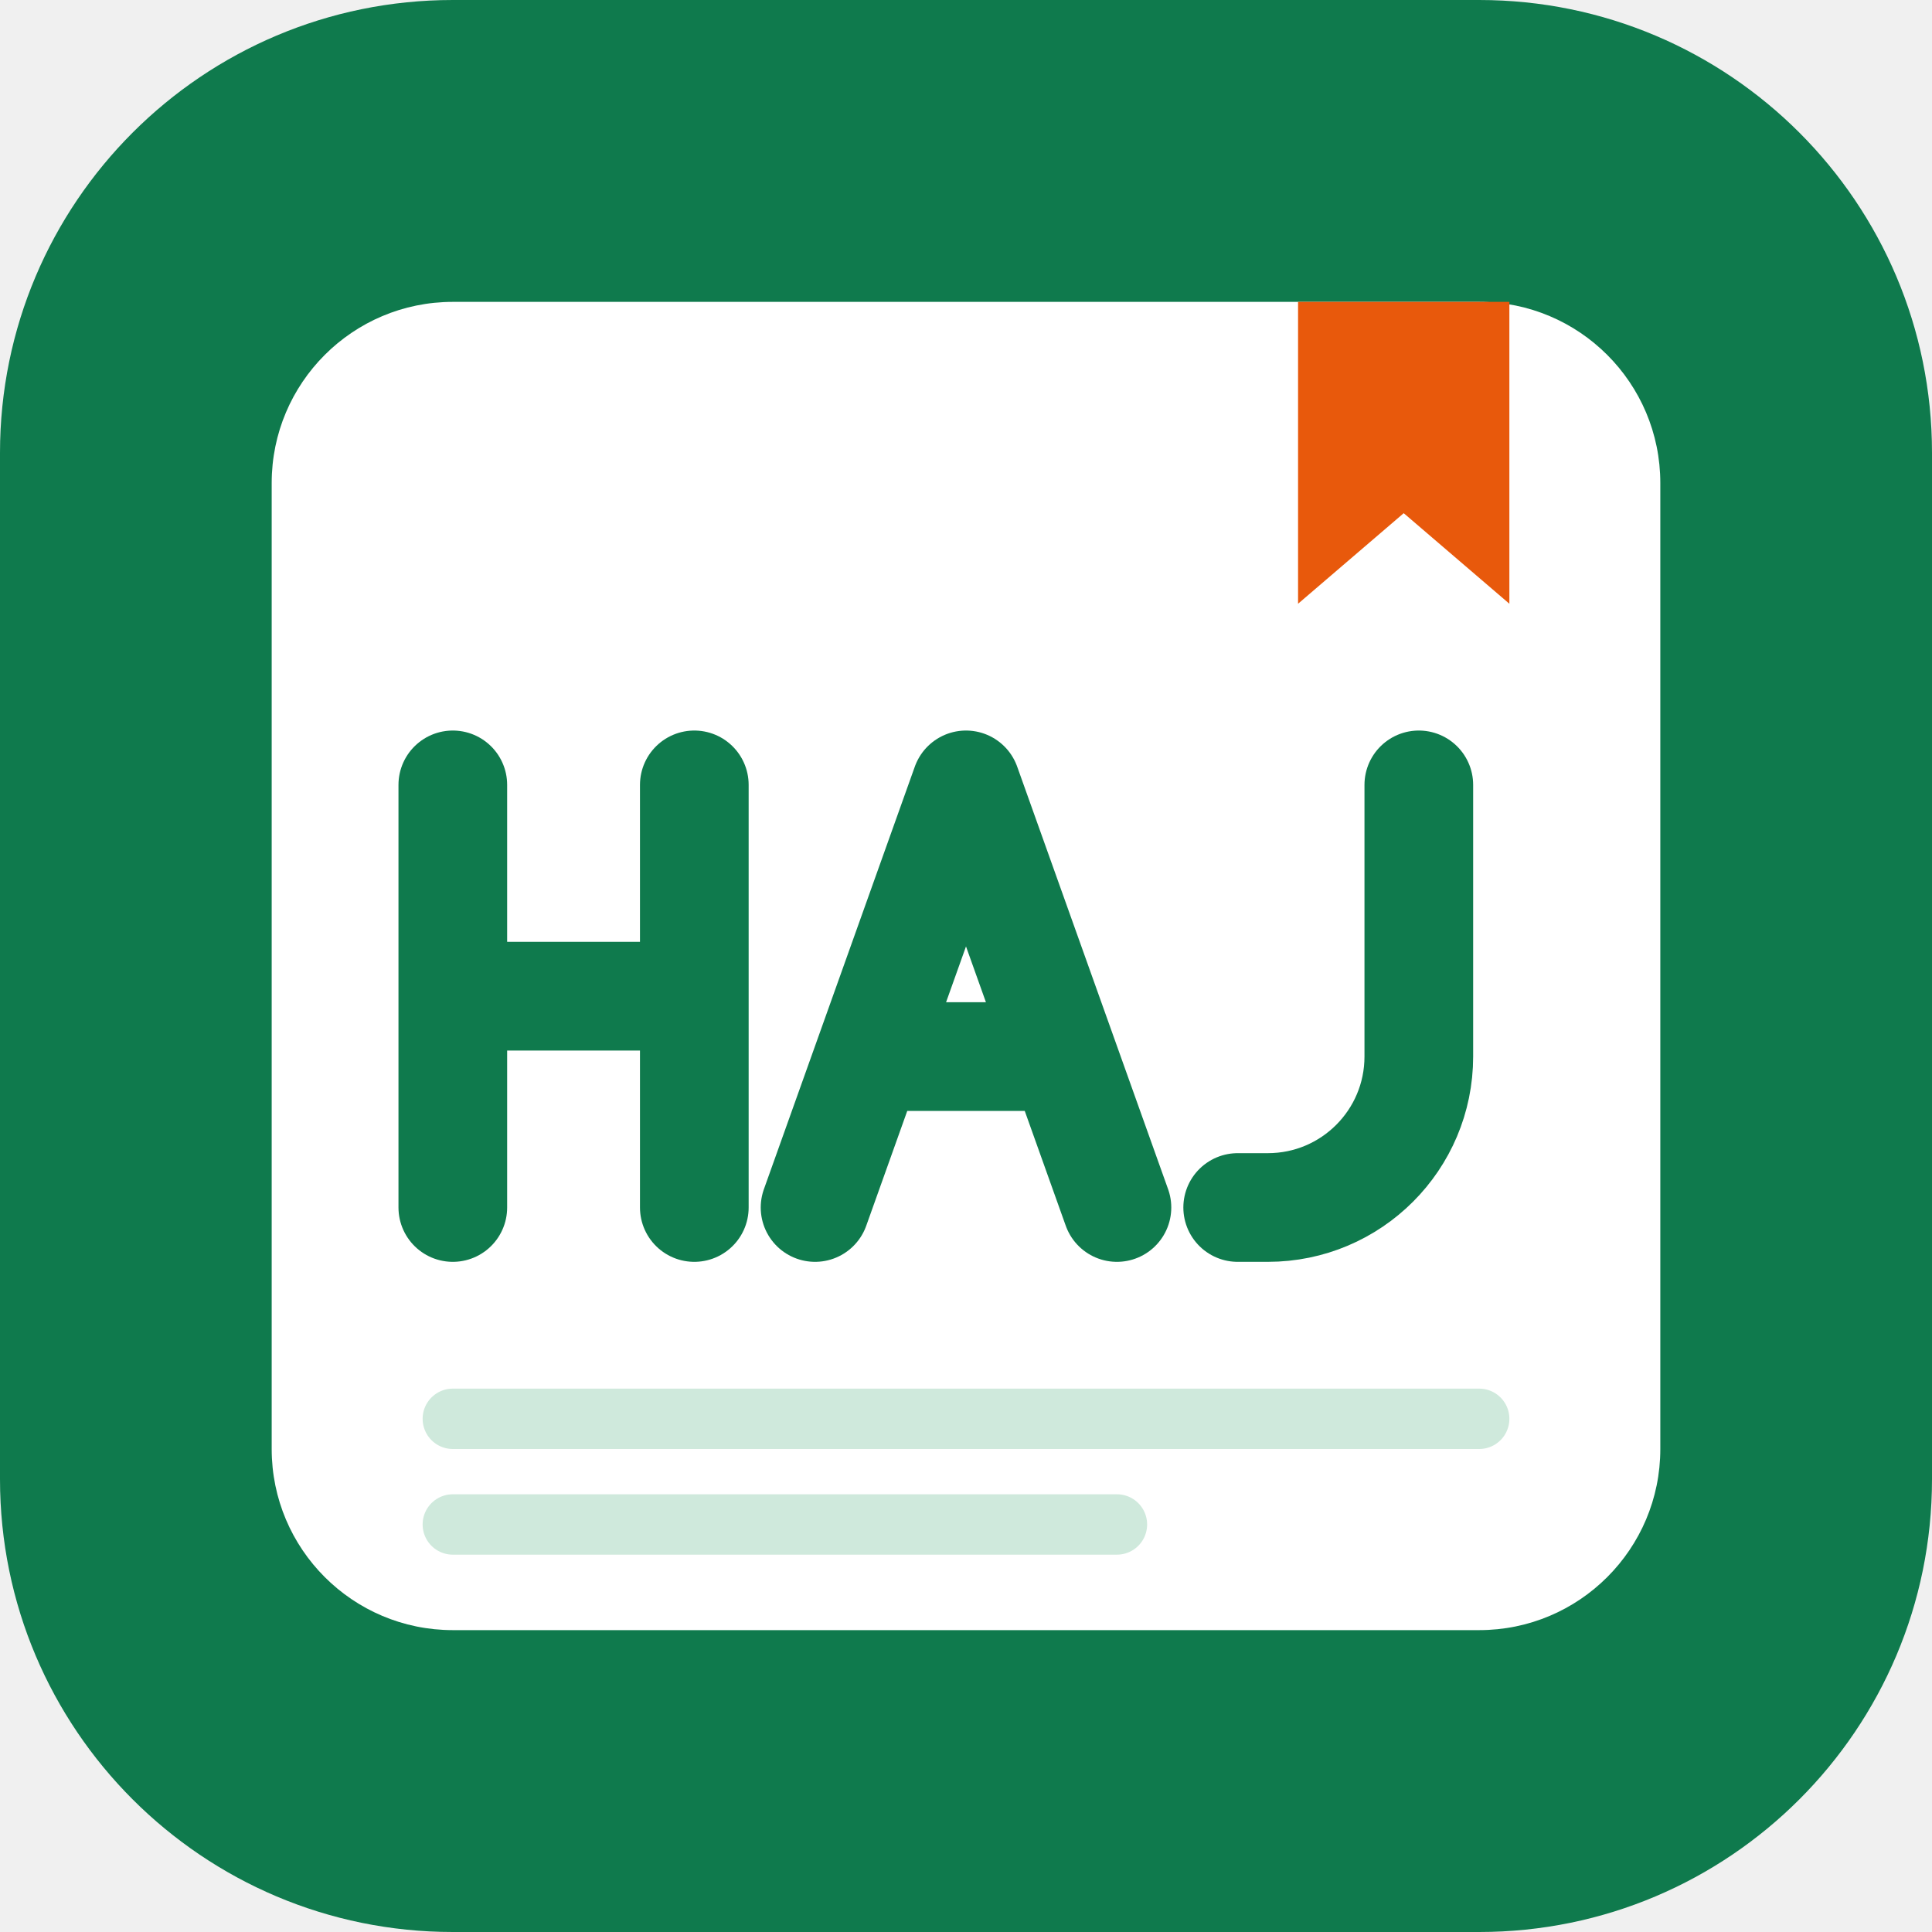
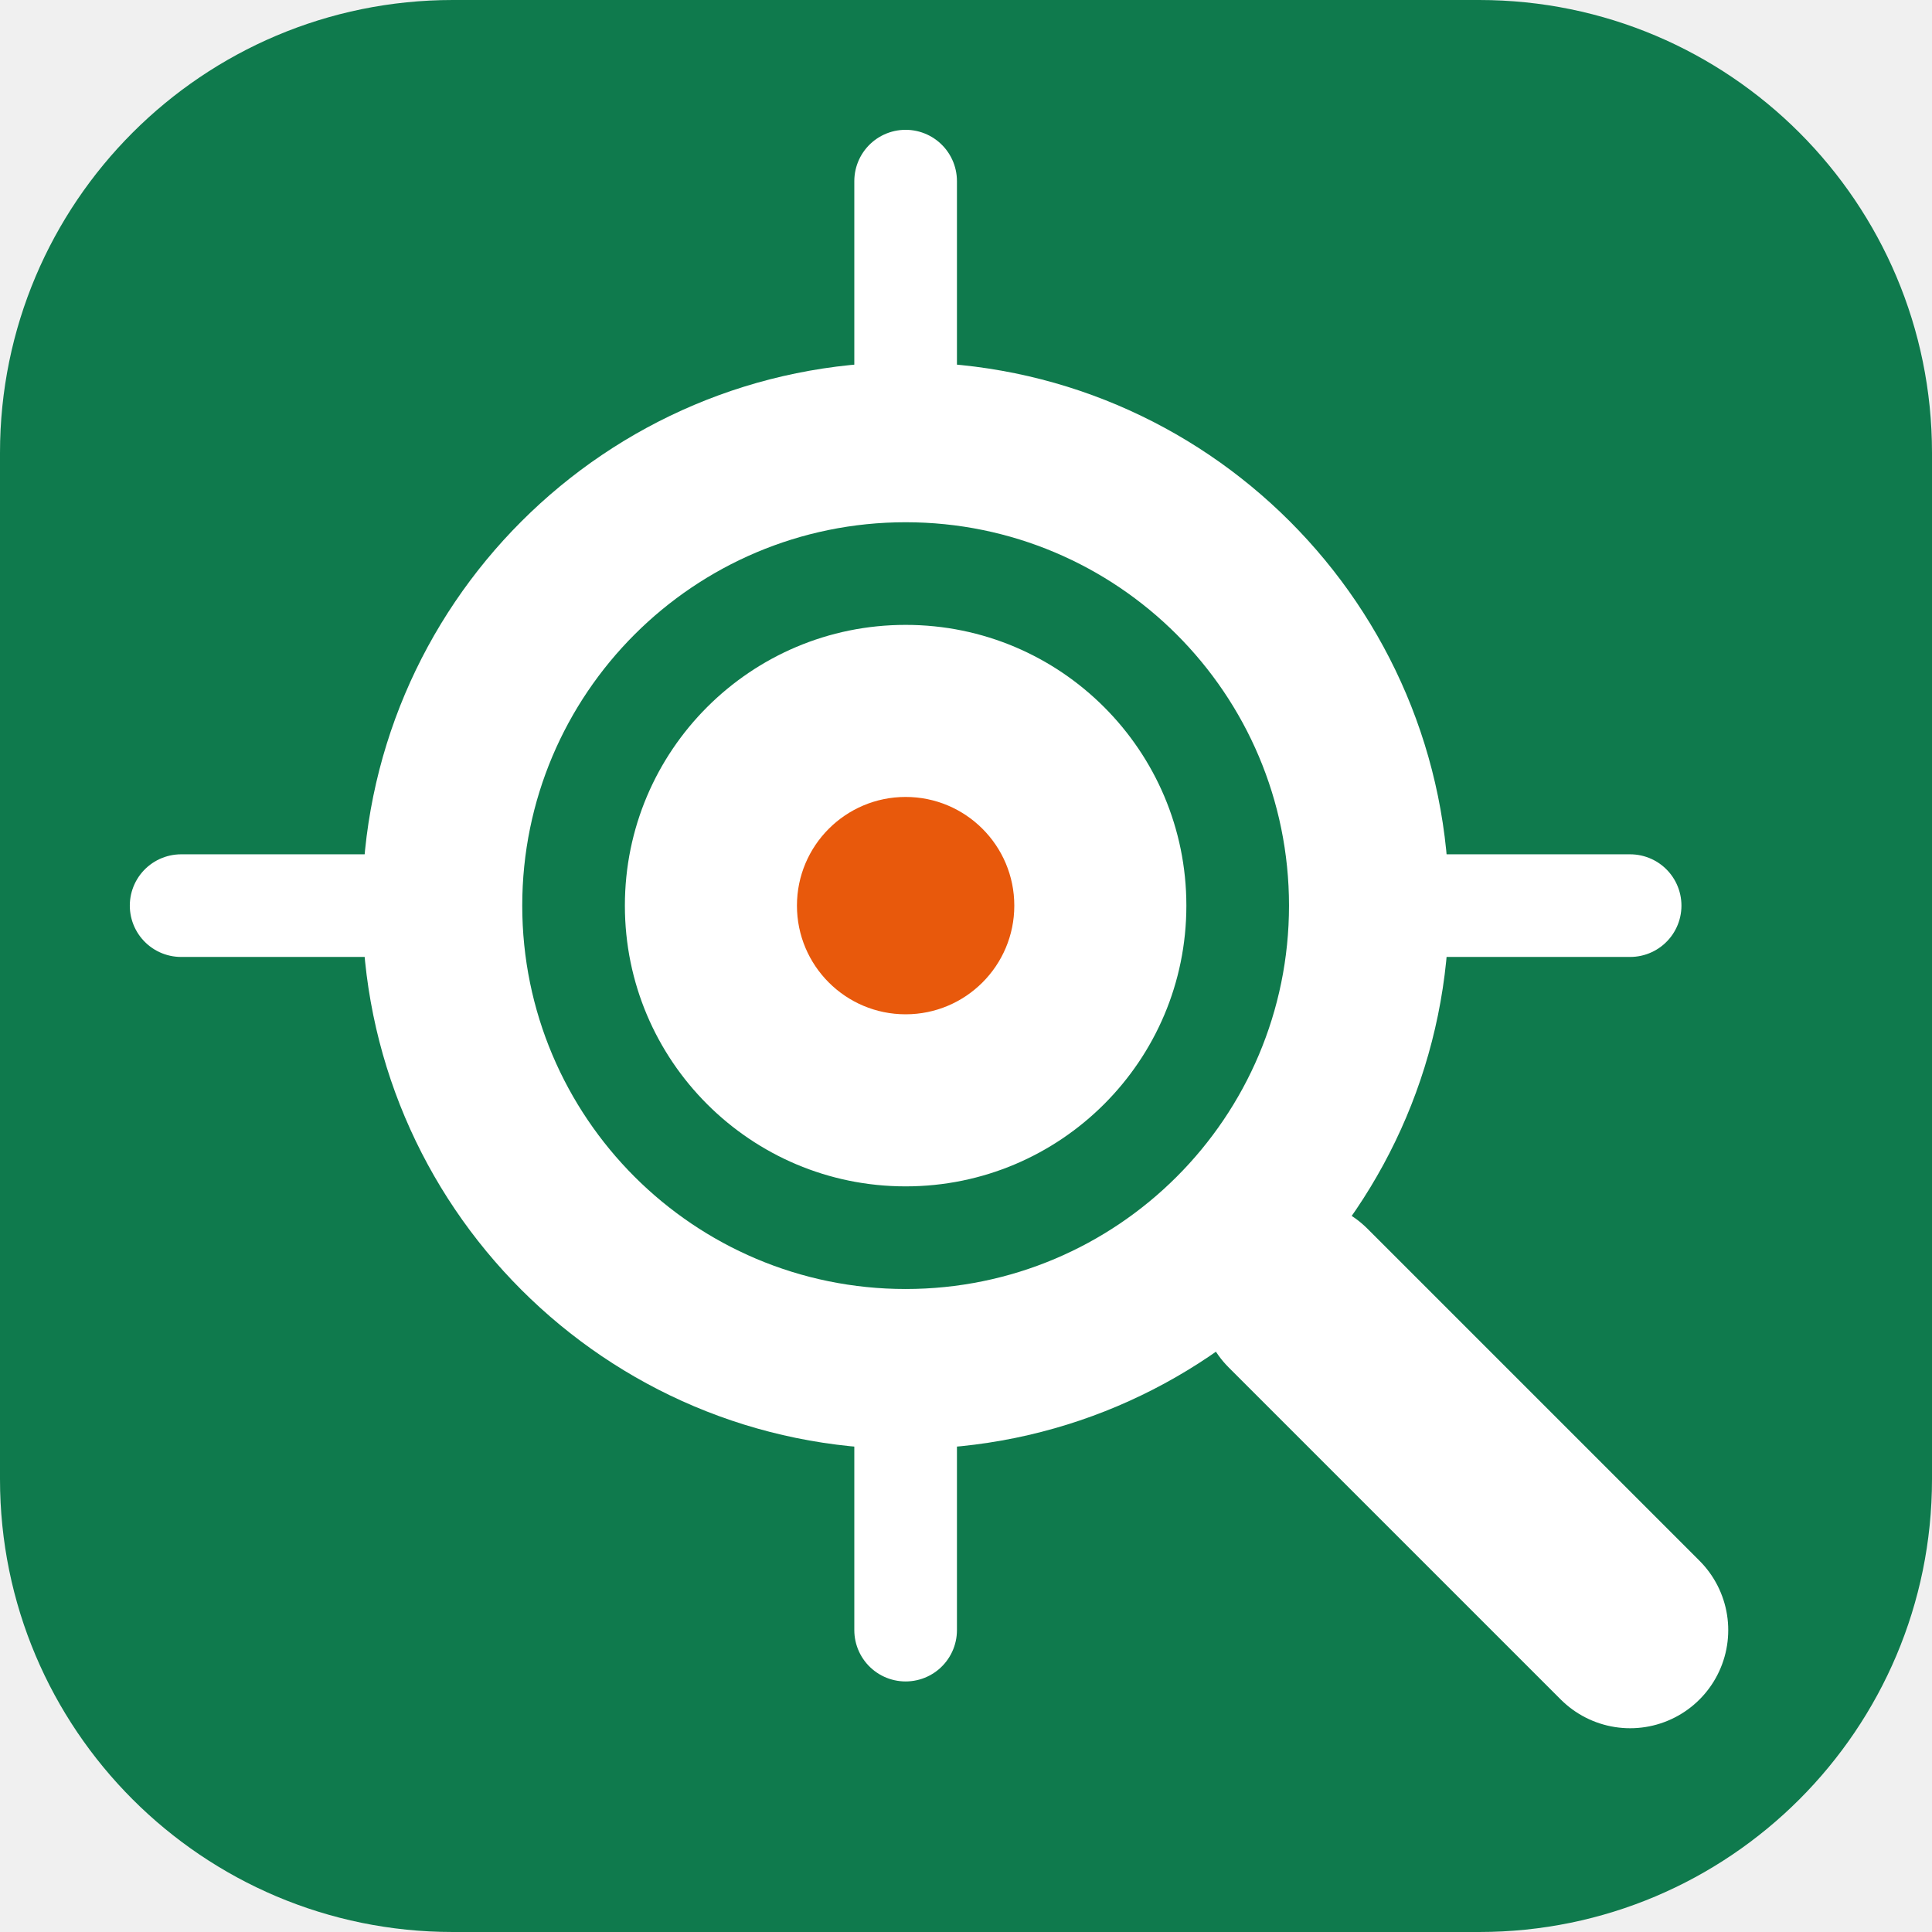
- <svg xmlns="http://www.w3.org/2000/svg" viewBox="0 0 64 64" role="img" aria-label="HAJ Ledger">
+ <svg xmlns="http://www.w3.org/2000/svg" viewBox="0 0 64 64" role="img" aria-label="Scope">
  <rect width="64" height="64" rx="15" fill="#0f7a4d" />
-   <rect x="9" y="10" width="46" height="44" rx="6" fill="#fff" />
-   <path d="M43 10h7v10l-3.5-3-3.5 3z" fill="#e8590c" />
-   <g fill="none" stroke="#0f7a4d" stroke-width="3.6" stroke-linecap="round" stroke-linejoin="round">
-     <path d="M15 26v14M23 26v14M15 33h8" />
-     <path d="M27 40l5-14 5 14M29 35h6" />
-     <path d="M47 26v9a5 5 0 0 1-5 5h-1" />
-   </g>
-   <path d="M15 47h34M15 50.5h22" stroke="#cfe9dc" stroke-width="2" stroke-linecap="round" />
+   <circle cx="30" cy="30" r="18" fill="#fff" />
+   <circle cx="30" cy="30" r="11" fill="none" stroke="#0f7a4d" stroke-width="3.4" />
+   <path d="M30 6v9M30 45v9M6 30h9M45 30h9" stroke="#fff" stroke-width="3.4" stroke-linecap="round" />
+   <circle cx="30" cy="30" r="3.6" fill="#e8590c" />
+   <path d="M43 43l11 11" stroke="#fff" stroke-width="6.5" stroke-linecap="round" />
</svg>
